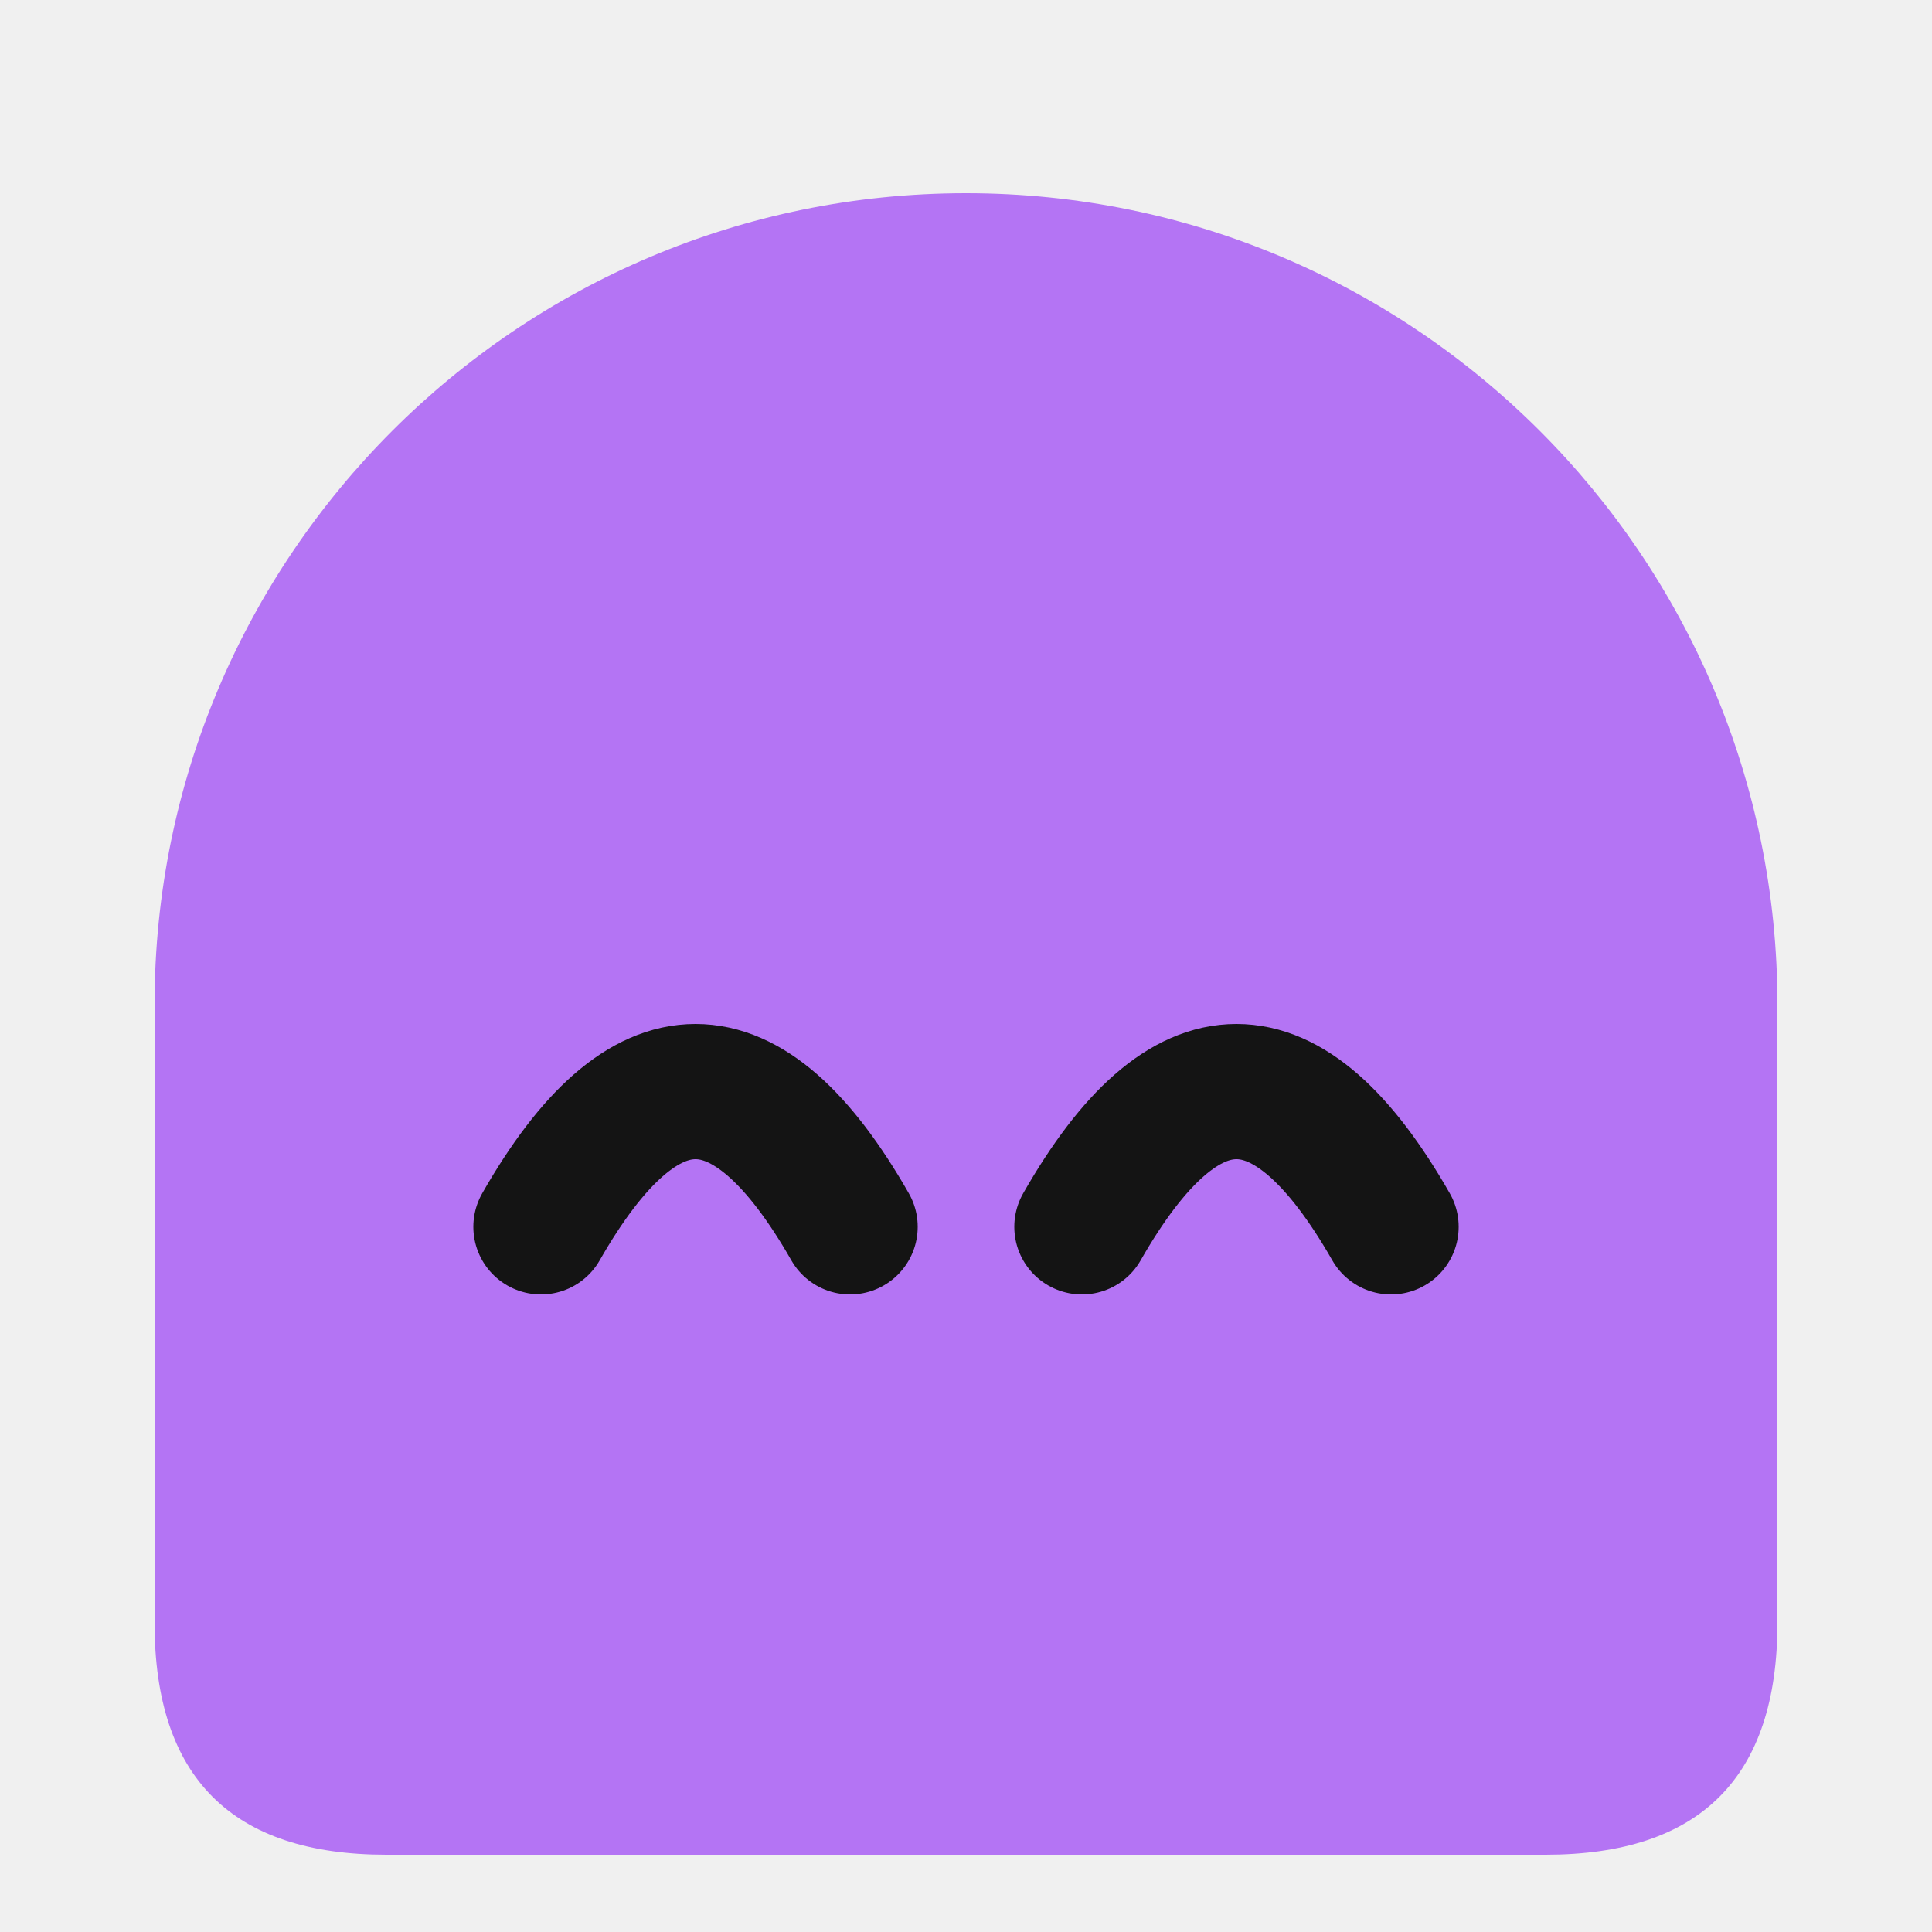
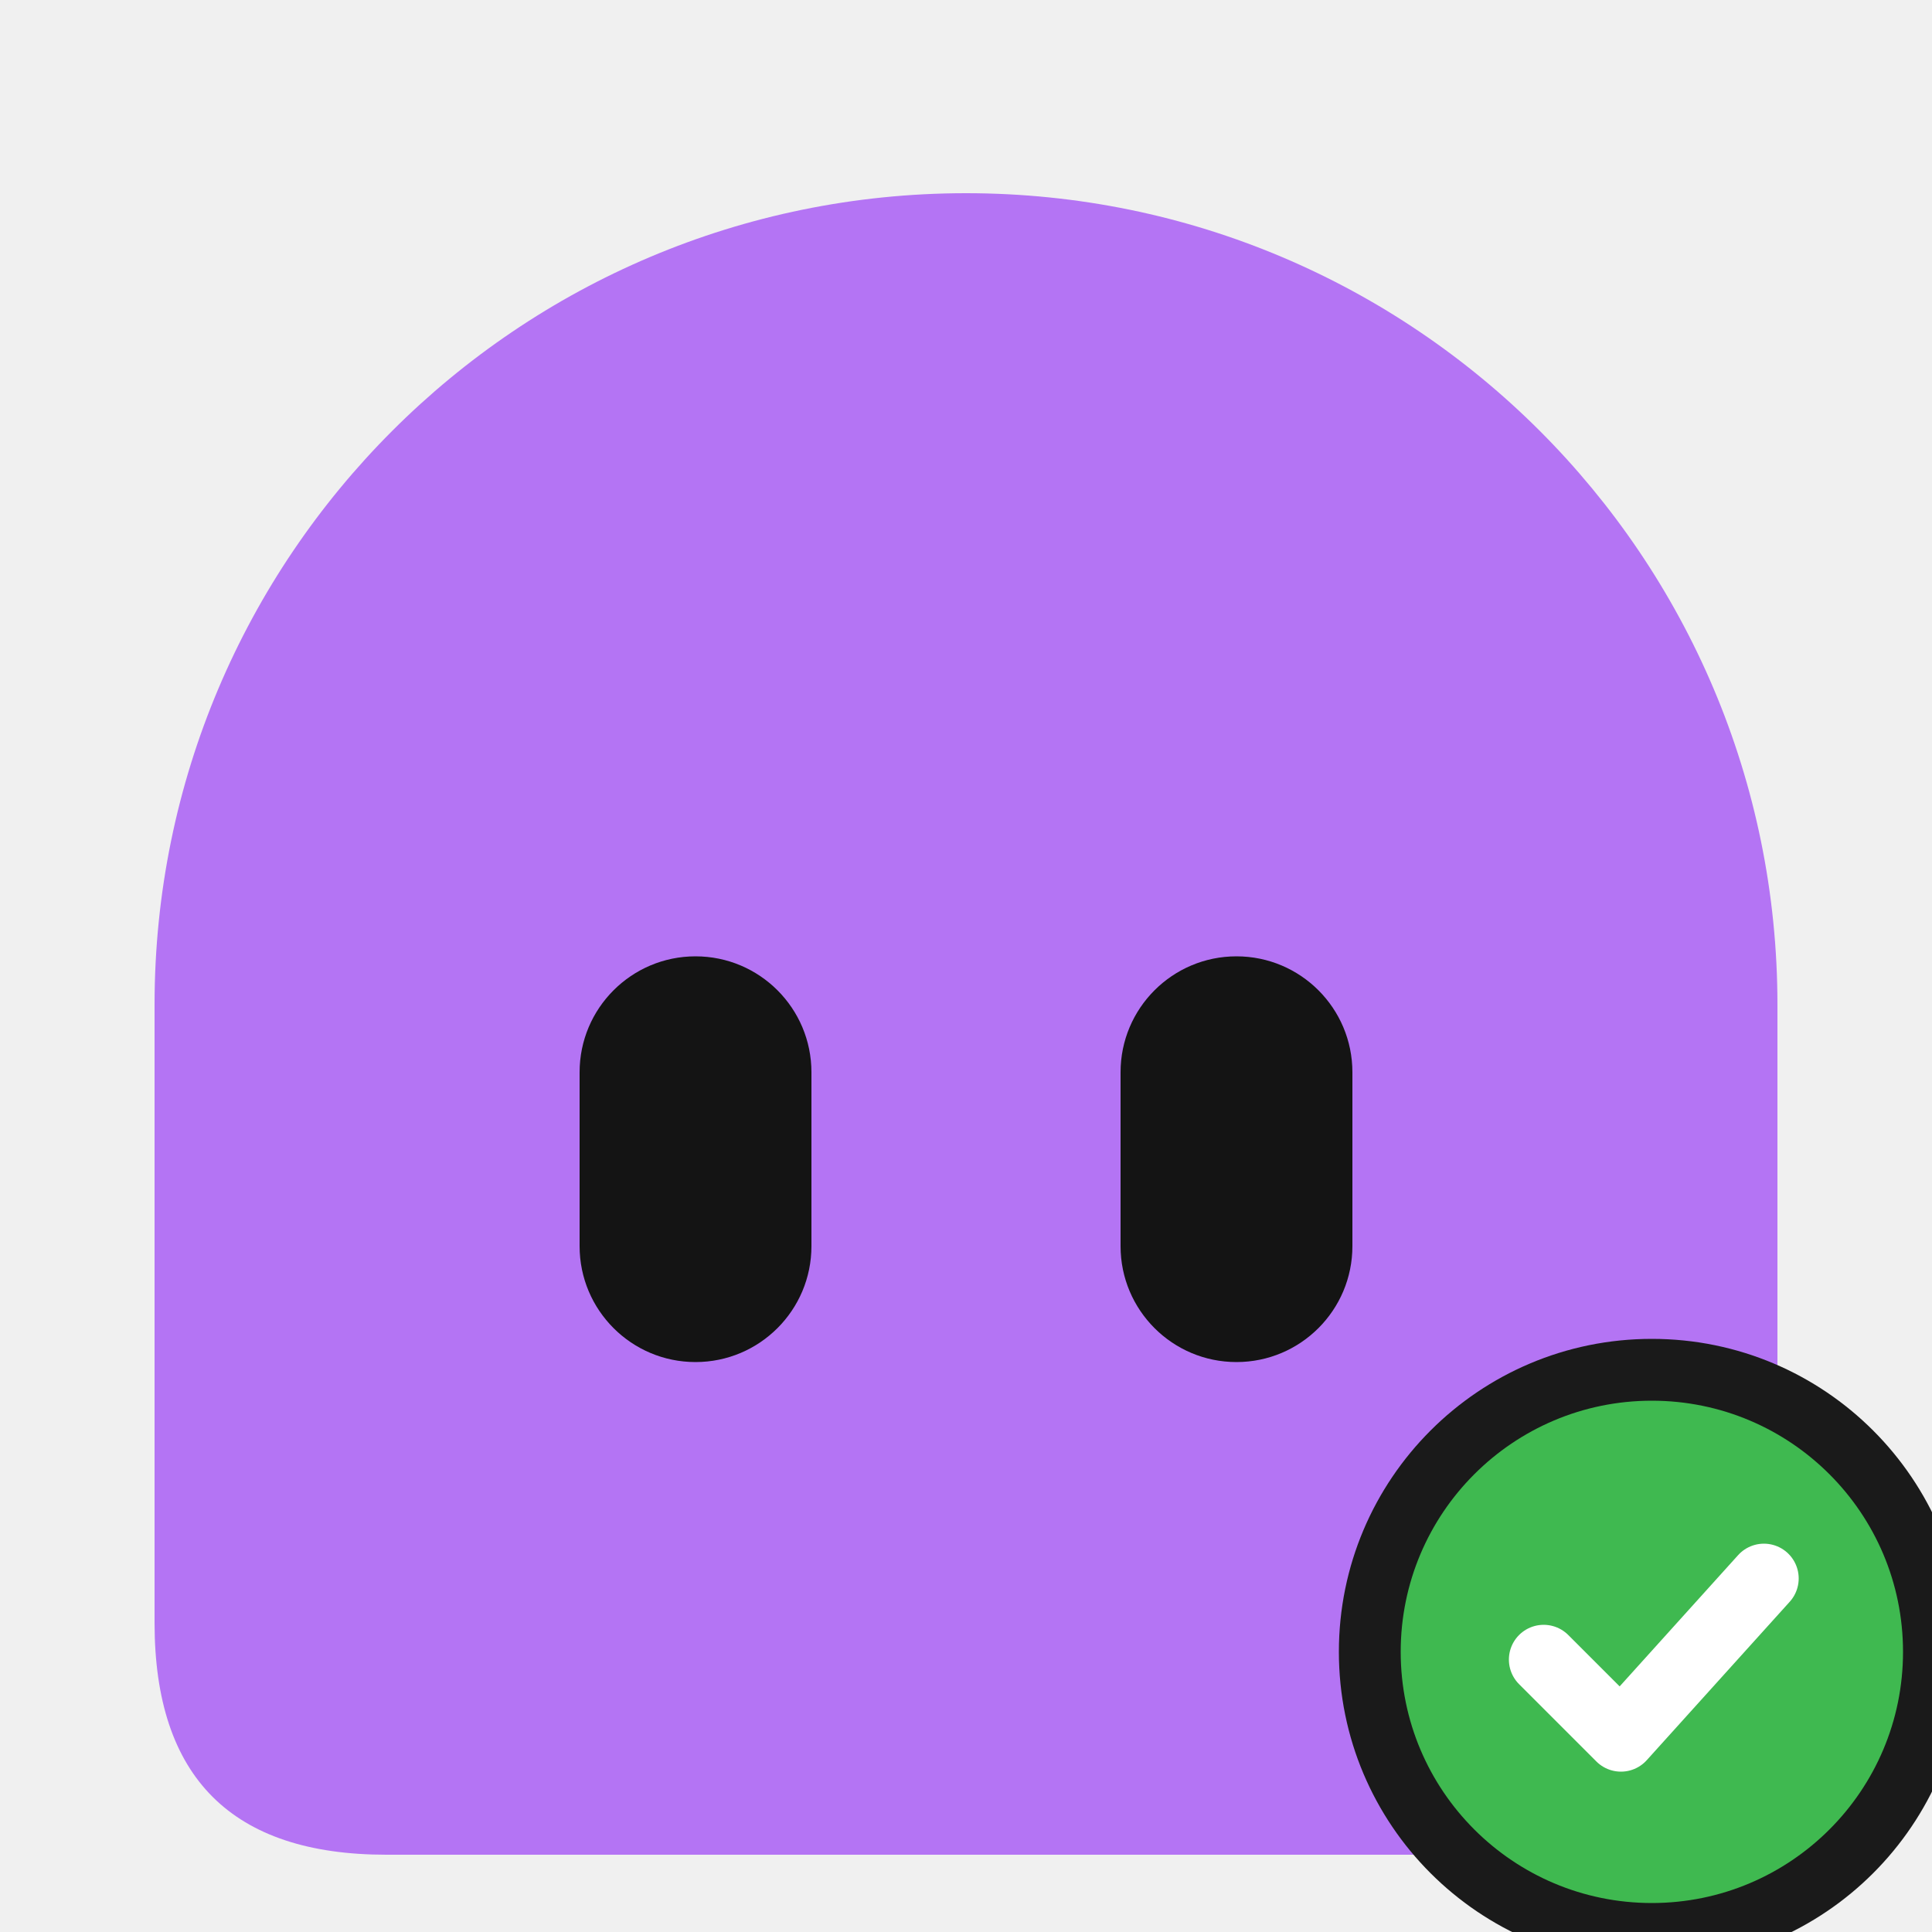
<svg xmlns="http://www.w3.org/2000/svg" class="bot" width="64" height="64" viewBox="0 0 100 100" role="img" aria-label="调研">
  <g fill="#b474f4">
    <path d="M8 52A42 42 0 0 1 92 52V84Q92 96 80 96H20Q8 96 8 84Z" />
  </g>
-   <path d="M28 63.5Q36 49.5 44 63.5" fill="none" stroke="#141414" stroke-width="7" stroke-linecap="round" />
-   <path d="M56 63.5Q64 49.5 72 63.5" fill="none" stroke="#141414" stroke-width="7" stroke-linecap="round" />
+   <rect x="30" y="49.5" width="12" height="21" rx="6" fill="#141414" />
+   <rect x="58" y="49.5" width="12" height="21" rx="6" fill="#141414" />
+   <circle cx="85.5" cy="85.5" r="16.2" fill="#1a1a1a" />
+   <circle cx="85.5" cy="85.5" r="13" fill="#3FB950" />
+   <path d="M79.9 85.9L83.9 89.9L91.3 81.7" fill="none" stroke="#fff" stroke-width="3.6" stroke-linecap="round" stroke-linejoin="round" />
</svg>
